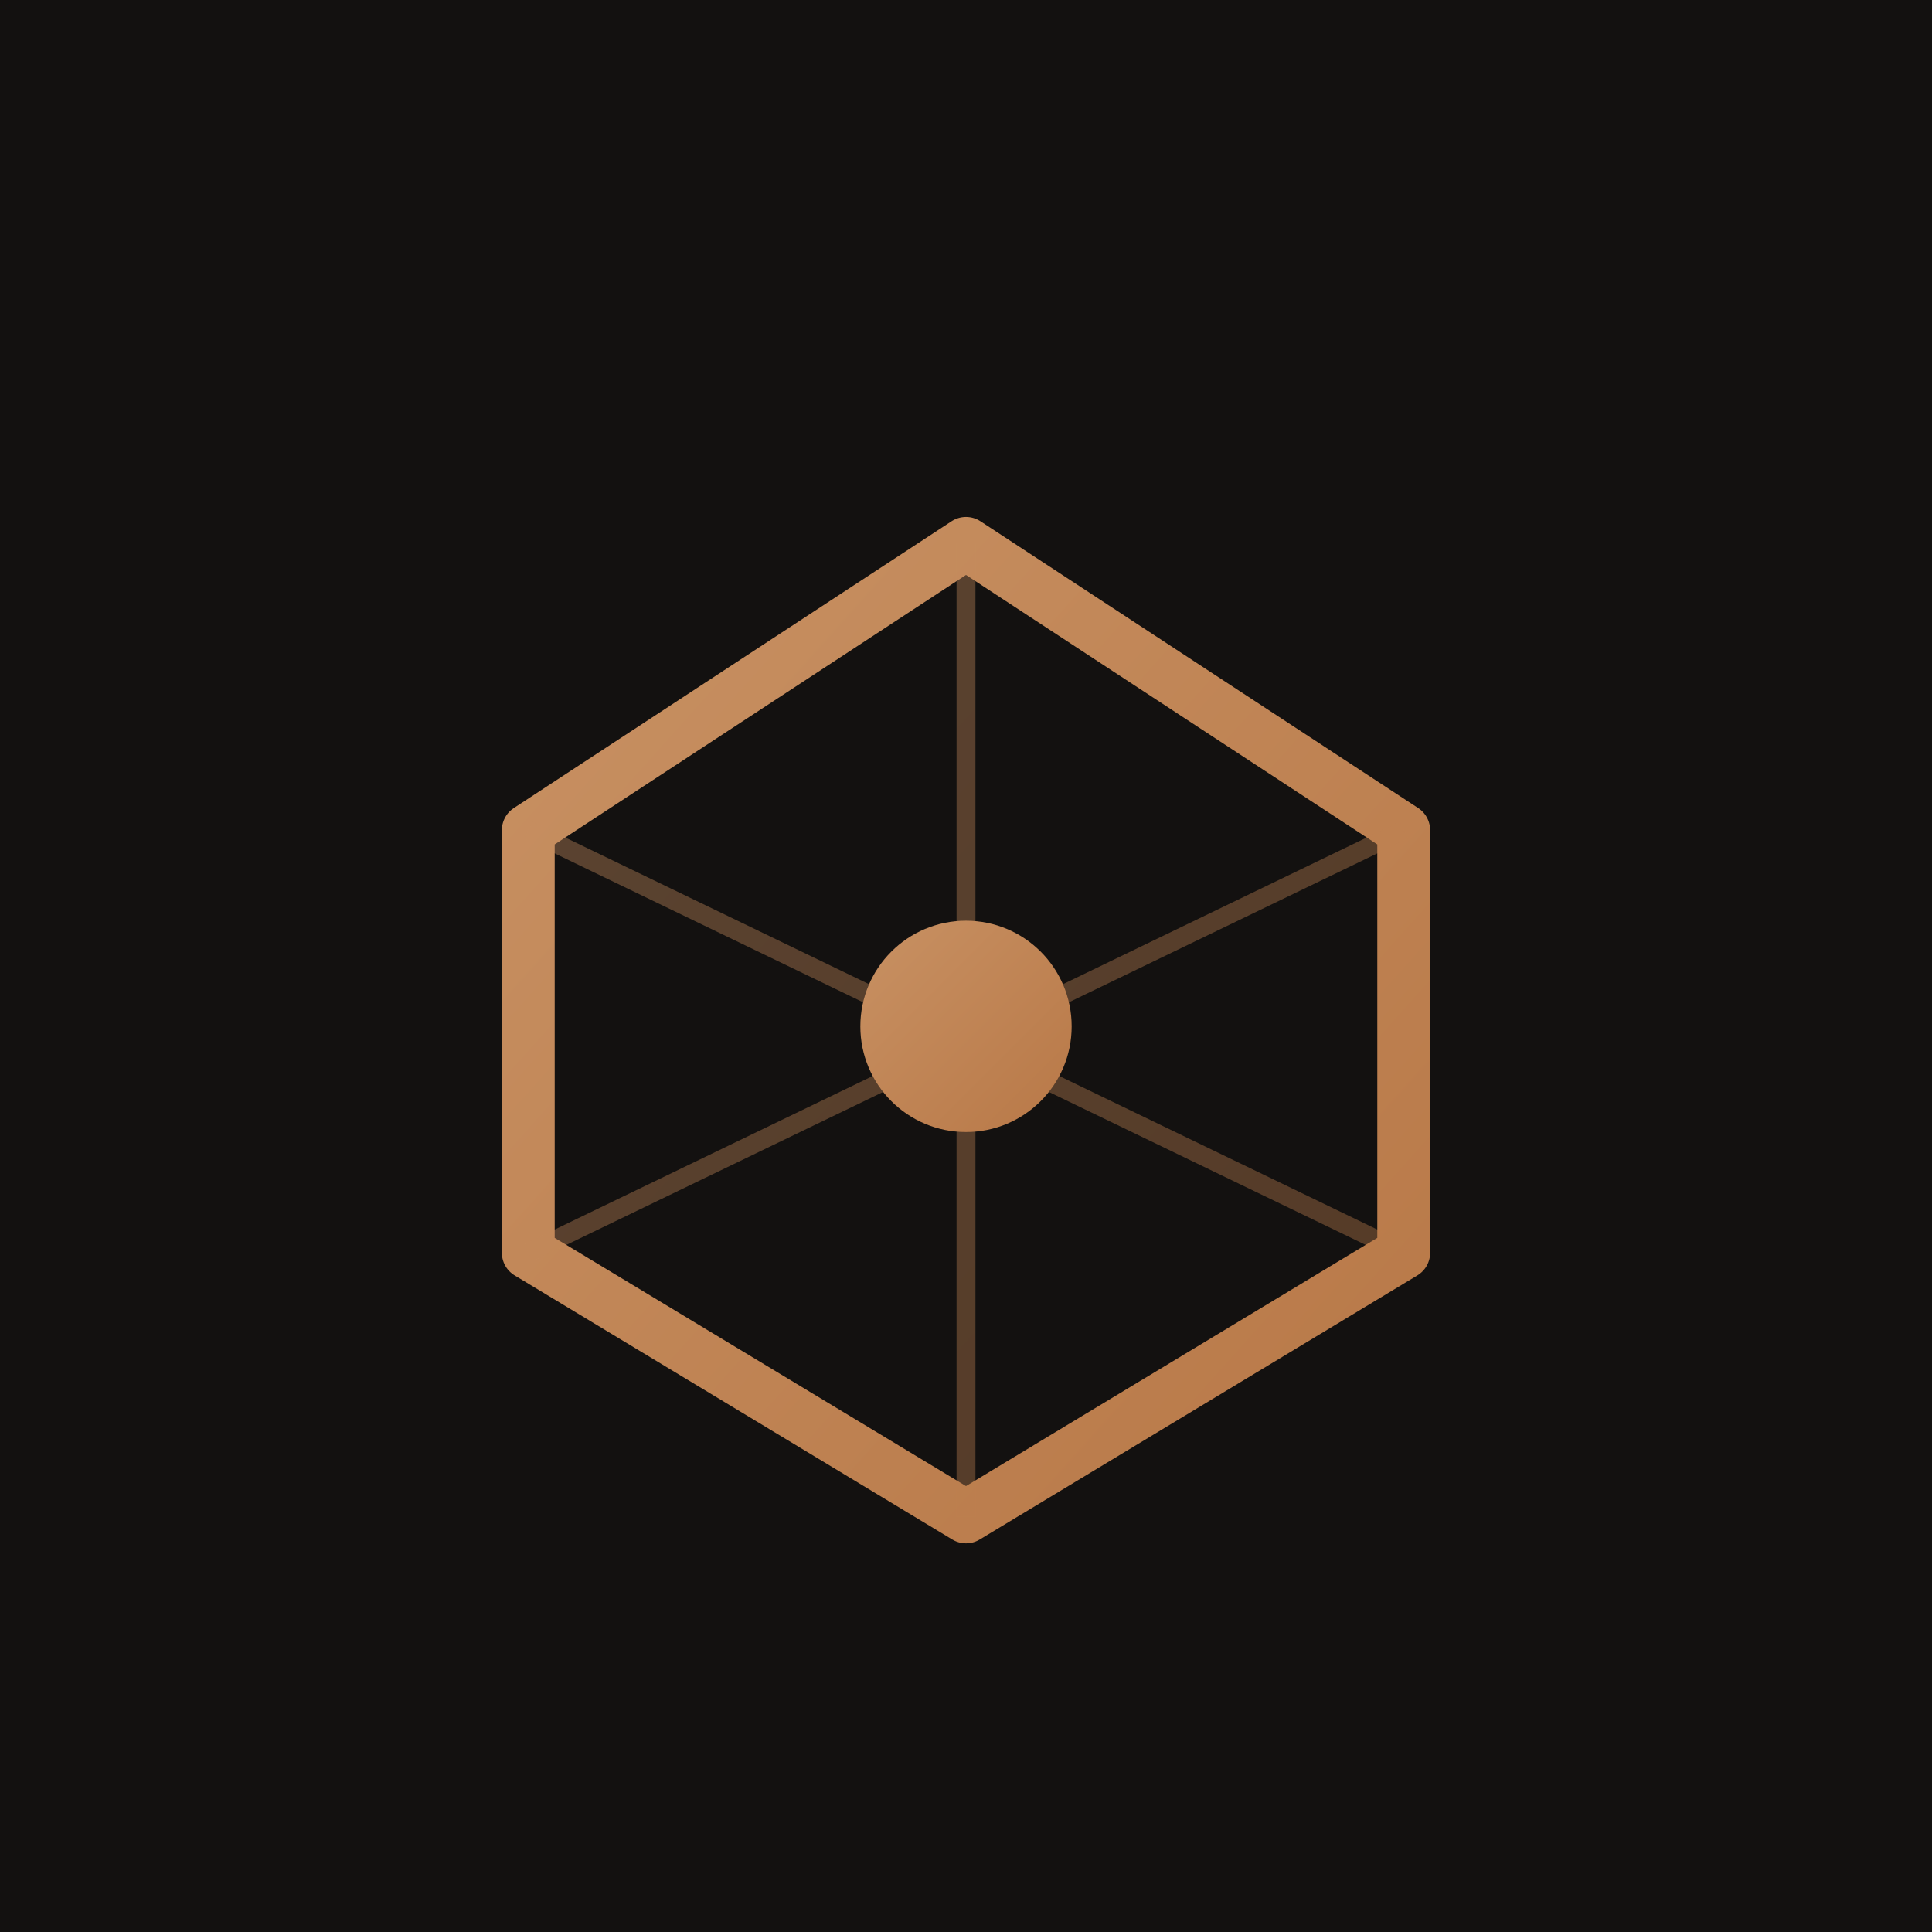
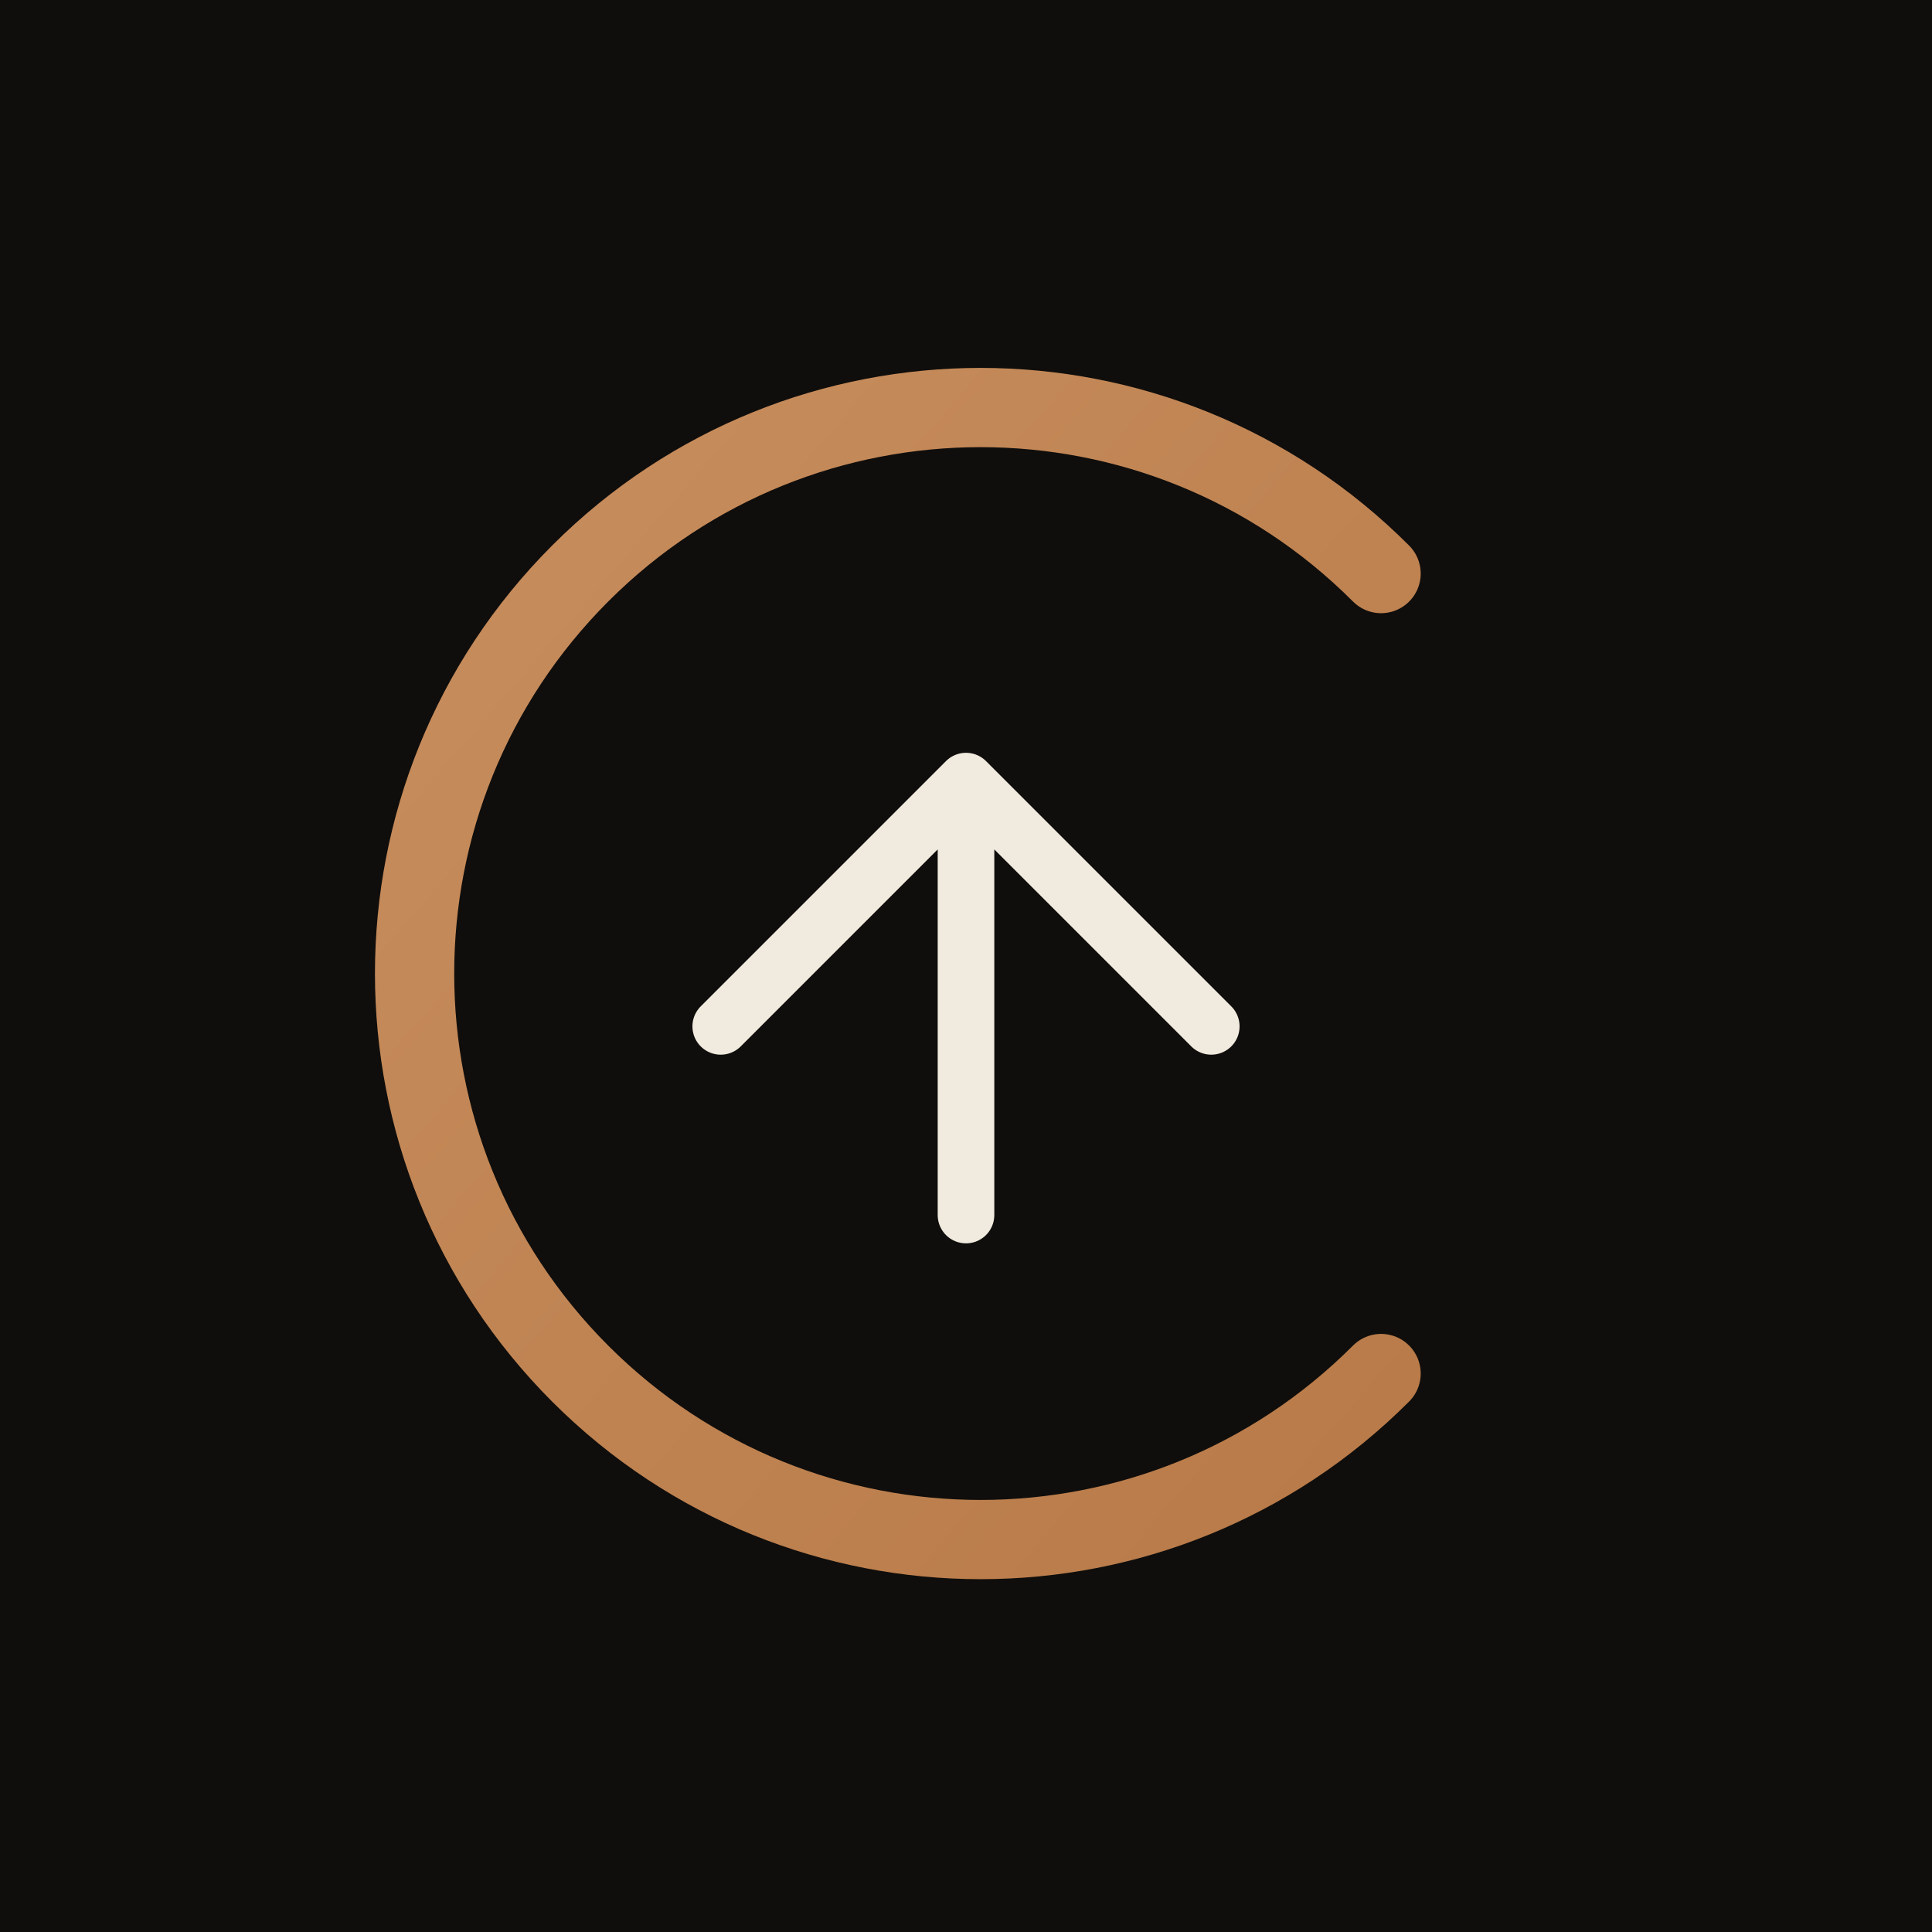
<svg xmlns="http://www.w3.org/2000/svg" width="512" height="512" viewBox="0 0 512 512" role="img" aria-label="Castresana">
  <defs>
    <linearGradient id="copperM" x1="0" y1="0" x2="1" y2="1">
-       <stop offset="0" stop-color="#C89163" />
-       <stop offset="1" stop-color="#B87847" />
+       <stop offset="0" stop-color="#C88E5E" />
+       <stop offset="1" stop-color="#B87A48" />
    </linearGradient>
  </defs>
-   <rect width="512" height="512" fill="#131110" />
-   <g fill="none" stroke="url(#copperM)" stroke-linejoin="round" transform="translate(0 4)">
-     <path d="M256 140 L372 216 V328 L256 398 L140 328 V216 Z" stroke-width="14" />
-     <path d="M256 140 V398 M140 216 L372 328 M372 216 L140 328" stroke-width="5" opacity="0.4" />
-   </g>
-   <circle cx="256" cy="272" r="28" fill="url(#copperM)" />
+   <rect width="512" height="512" fill="#100E0C" />
+   <path d="M 366 152 A 150 150 0 1 0 366 364" fill="none" stroke="url(#copperM)" stroke-width="21" stroke-linecap="round" />
+   <path d="M 191 272 L 256 207 L 321 272 M 256 207 V 322" fill="none" stroke="#F1EBDF" stroke-width="15" stroke-linecap="round" stroke-linejoin="round" />
</svg>
